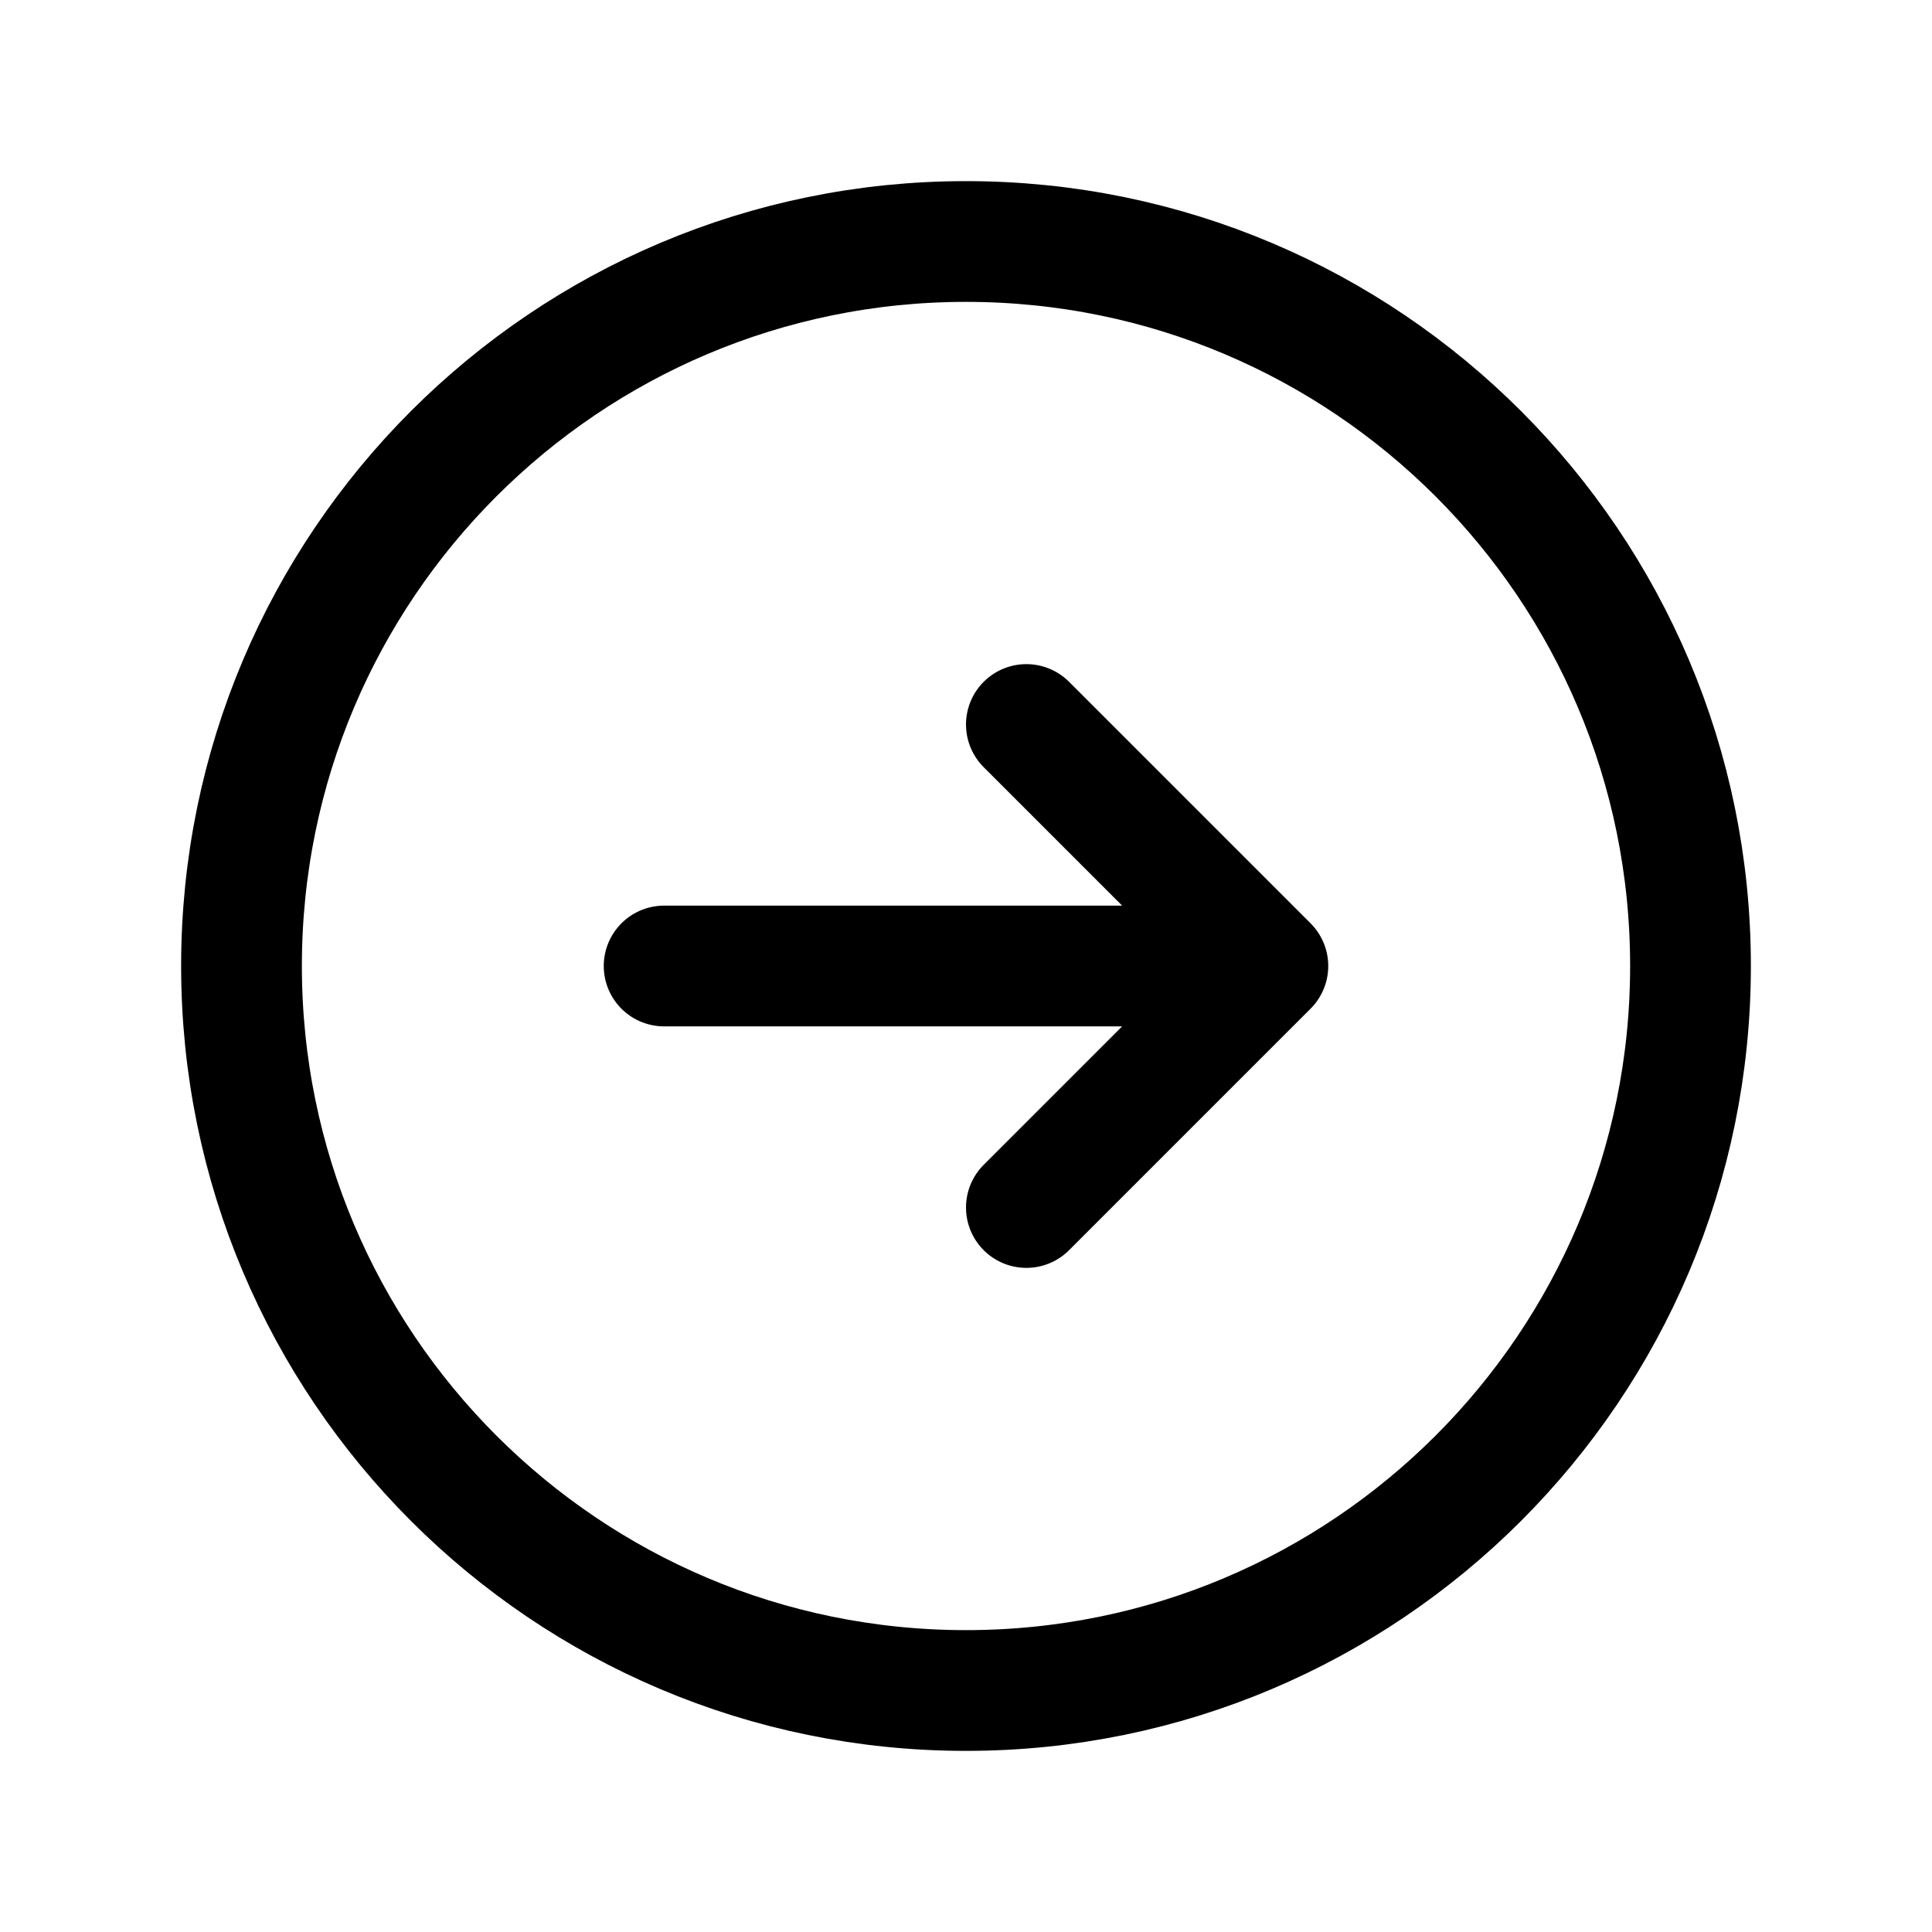
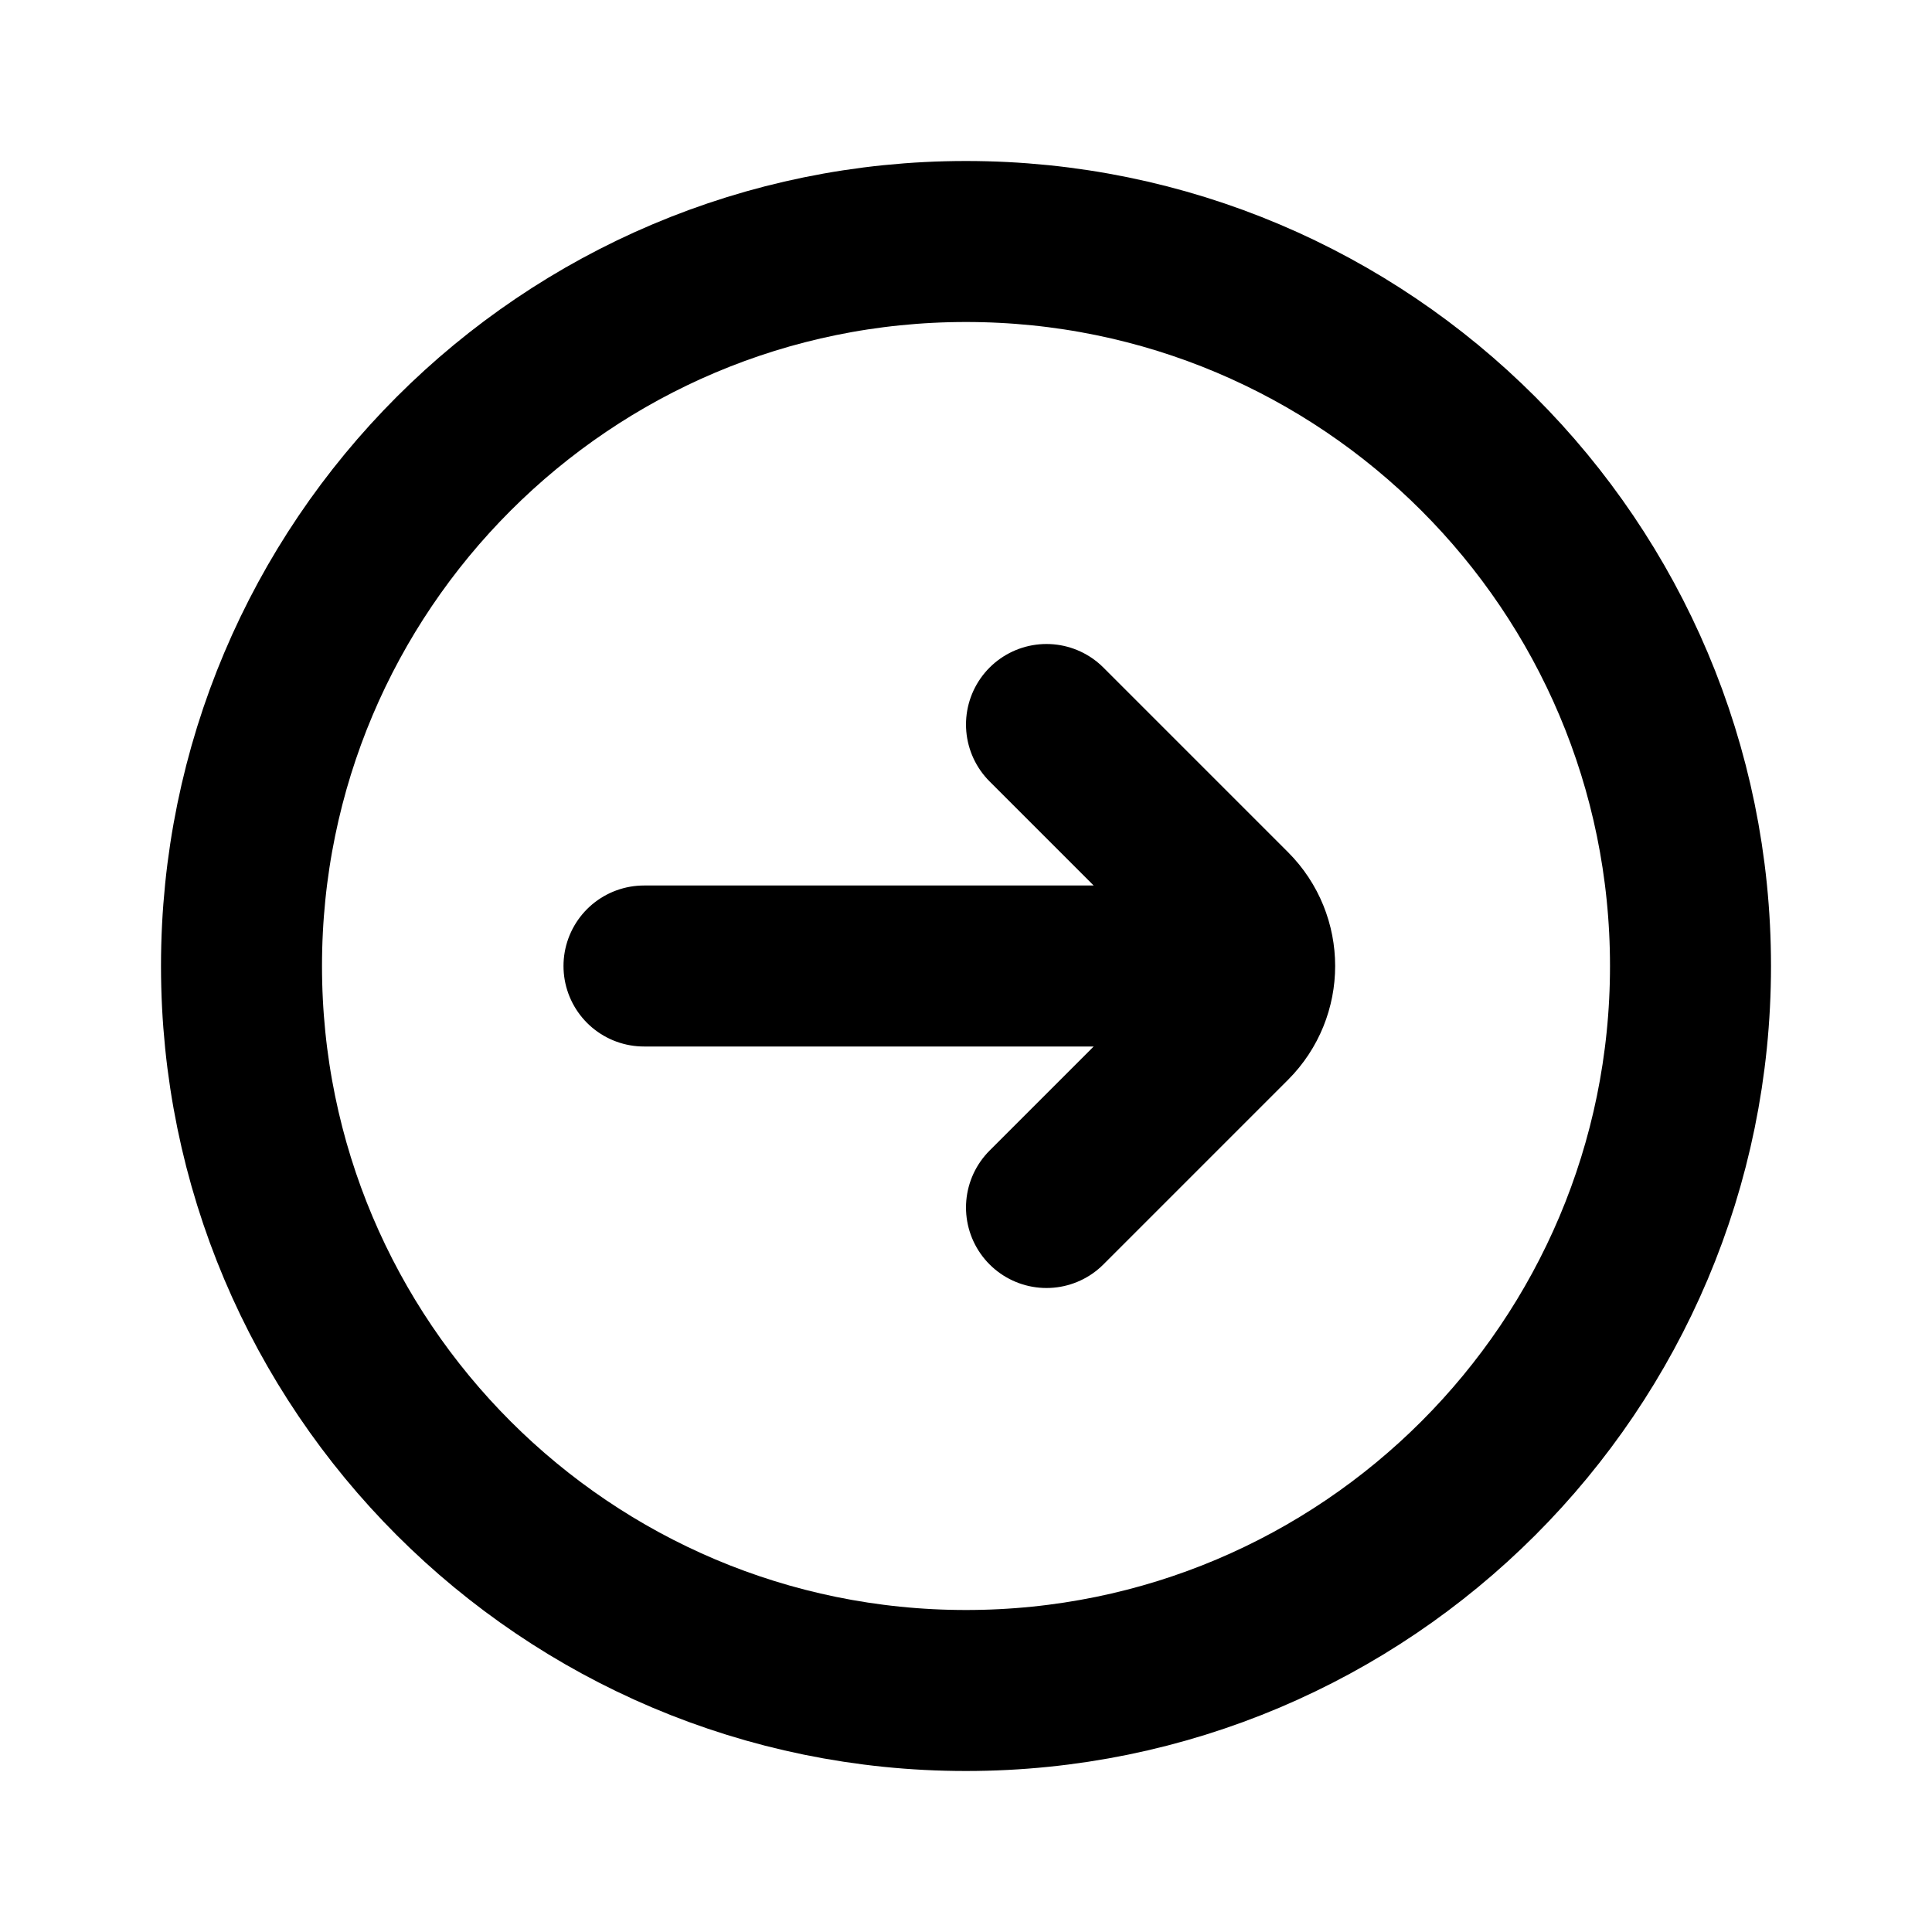
- <svg xmlns="http://www.w3.org/2000/svg" fill="none" viewBox="0 0 24 24" stroke-width="1.5" stroke="currentColor" aria-hidden="true">
-   <path stroke-linecap="round" stroke-linejoin="round" d="M12.75 15l3-3m0 0l-3-3m3 3h-7.5M21 12a9 9 0 11-18 0 9 9 0 0118 0z" />
+ <svg xmlns="http://www.w3.org/2000/svg" width="24" height="24" fill="none" viewBox="0 0 24 24">
+   <path stroke="currentColor" stroke-linecap="round" stroke-linejoin="round" stroke-width="2" d="M8 12h7.25M13 9l2.293 2.293a1 1 0 0 1 0 1.414L13 15m8-3a9 9 0 1 1-18 0 9 9 0 0 1 18 0Z" />
</svg>
